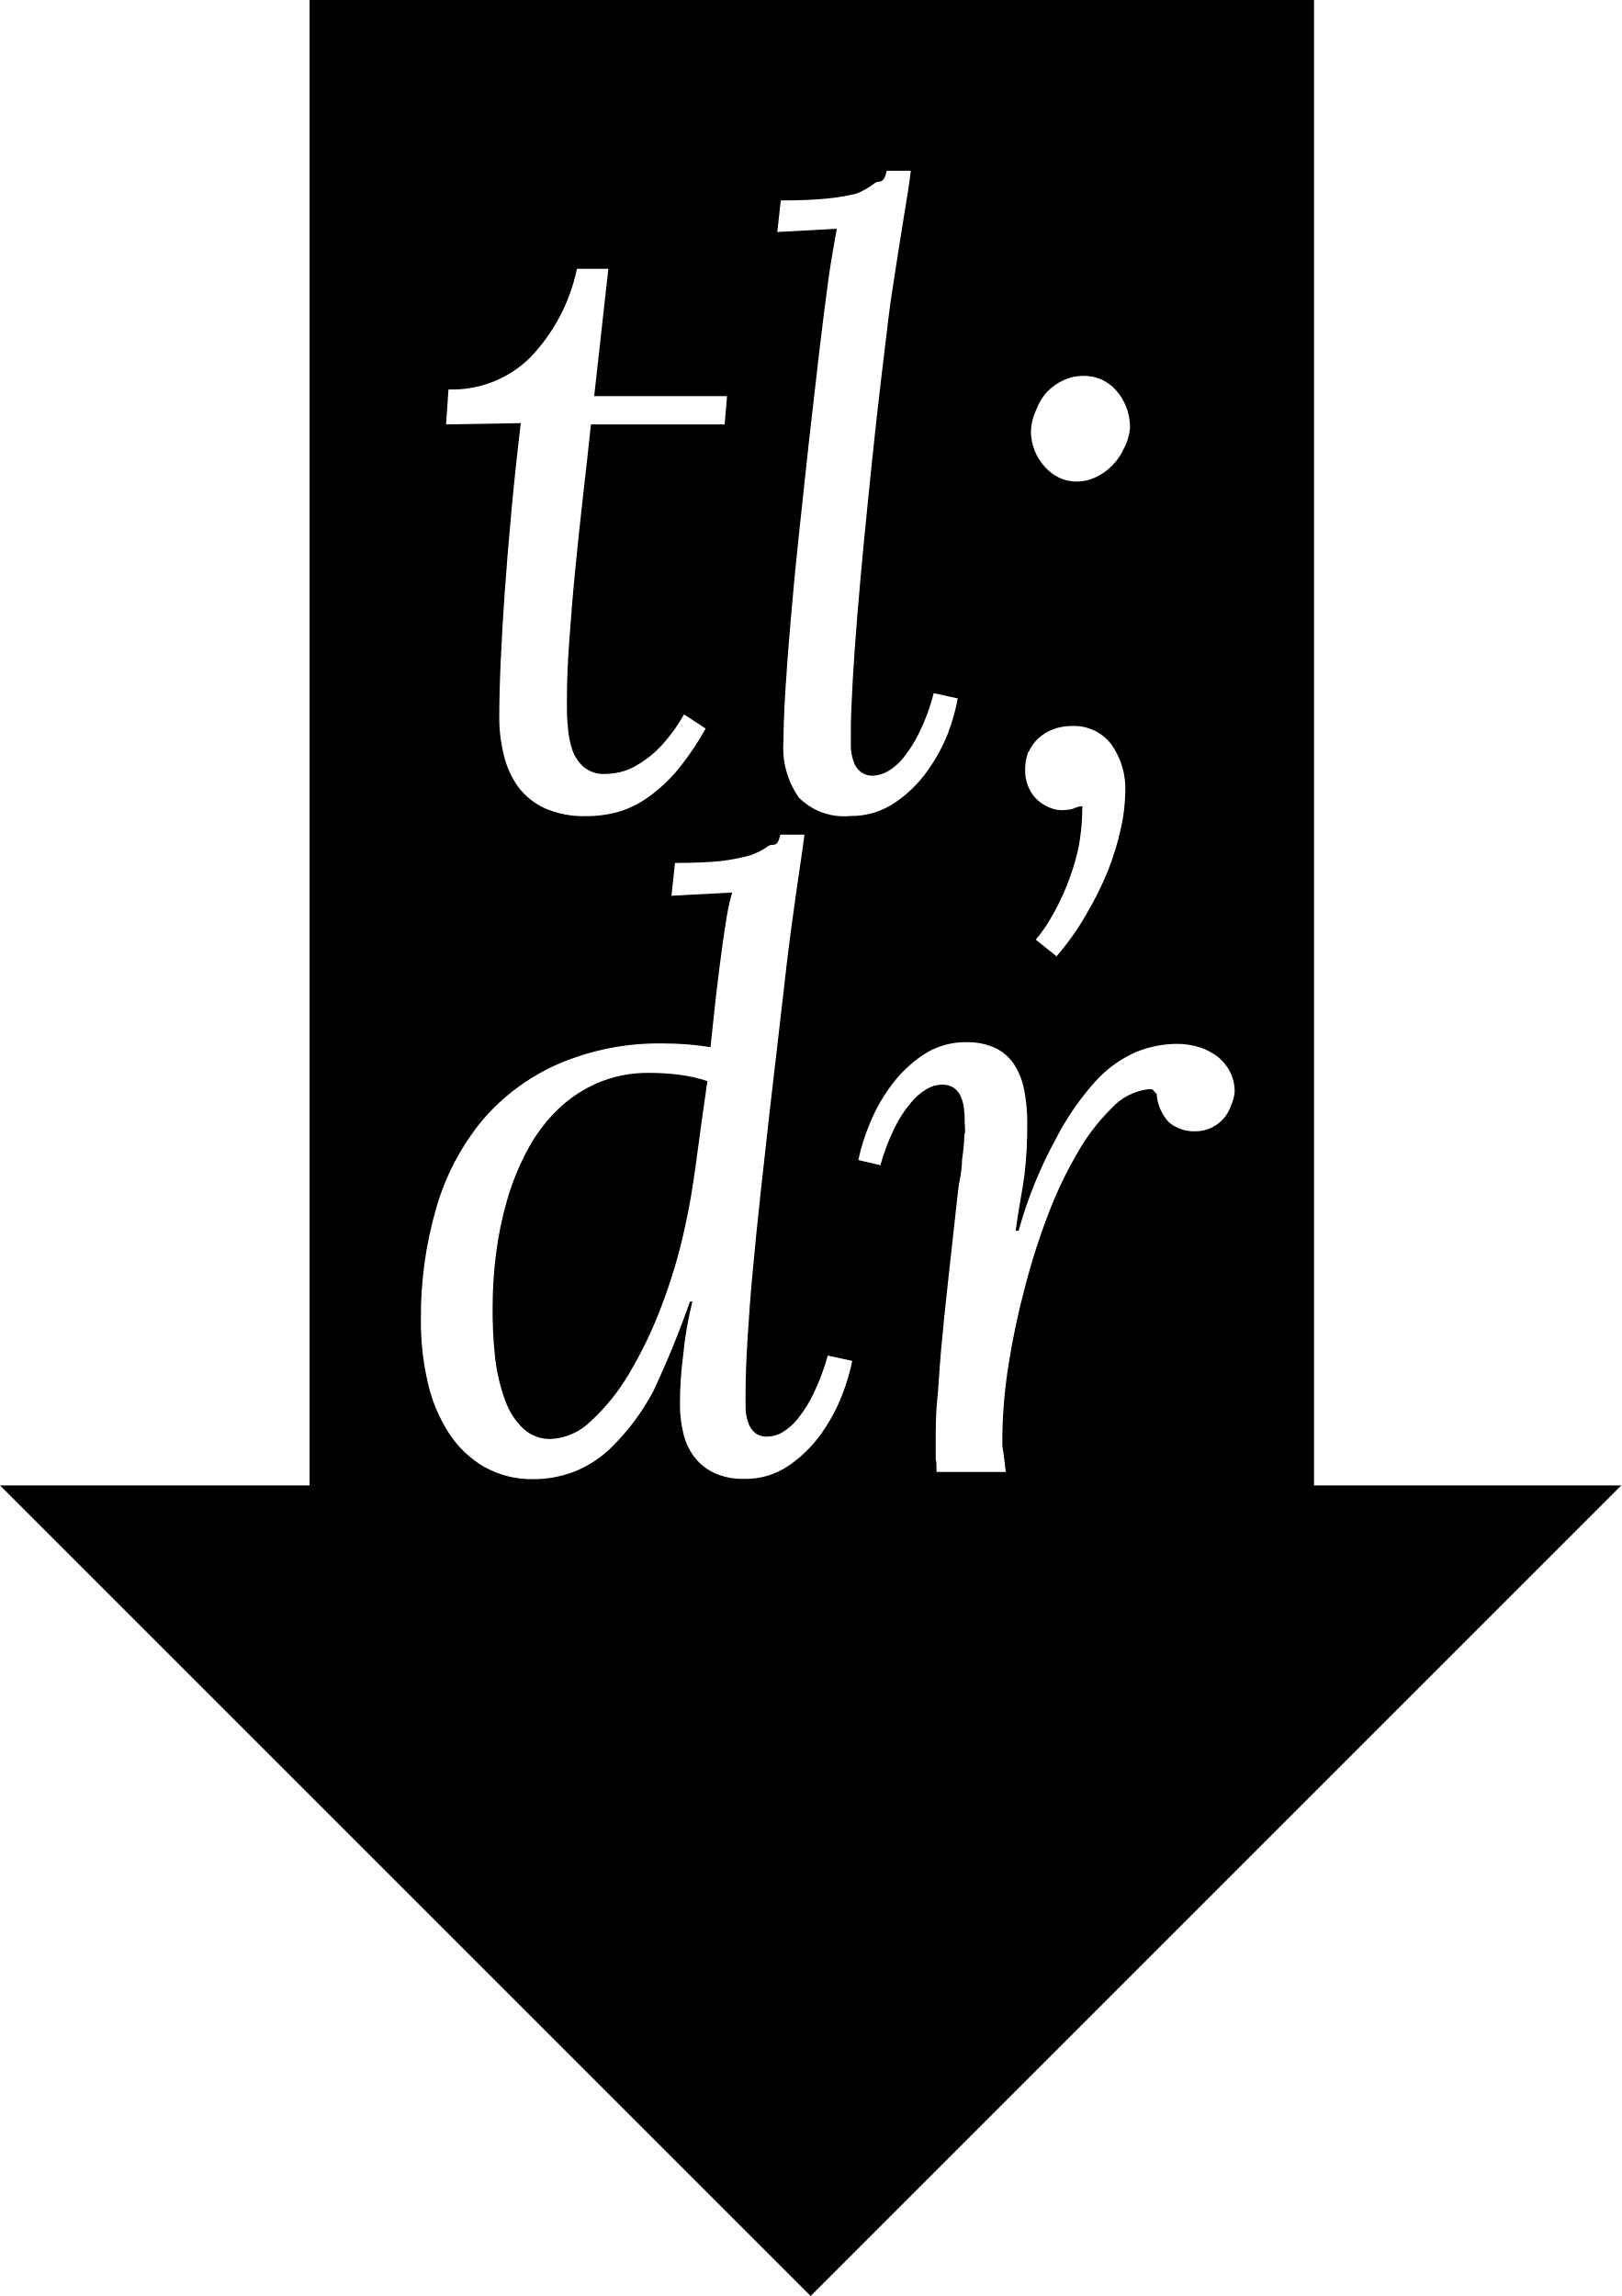
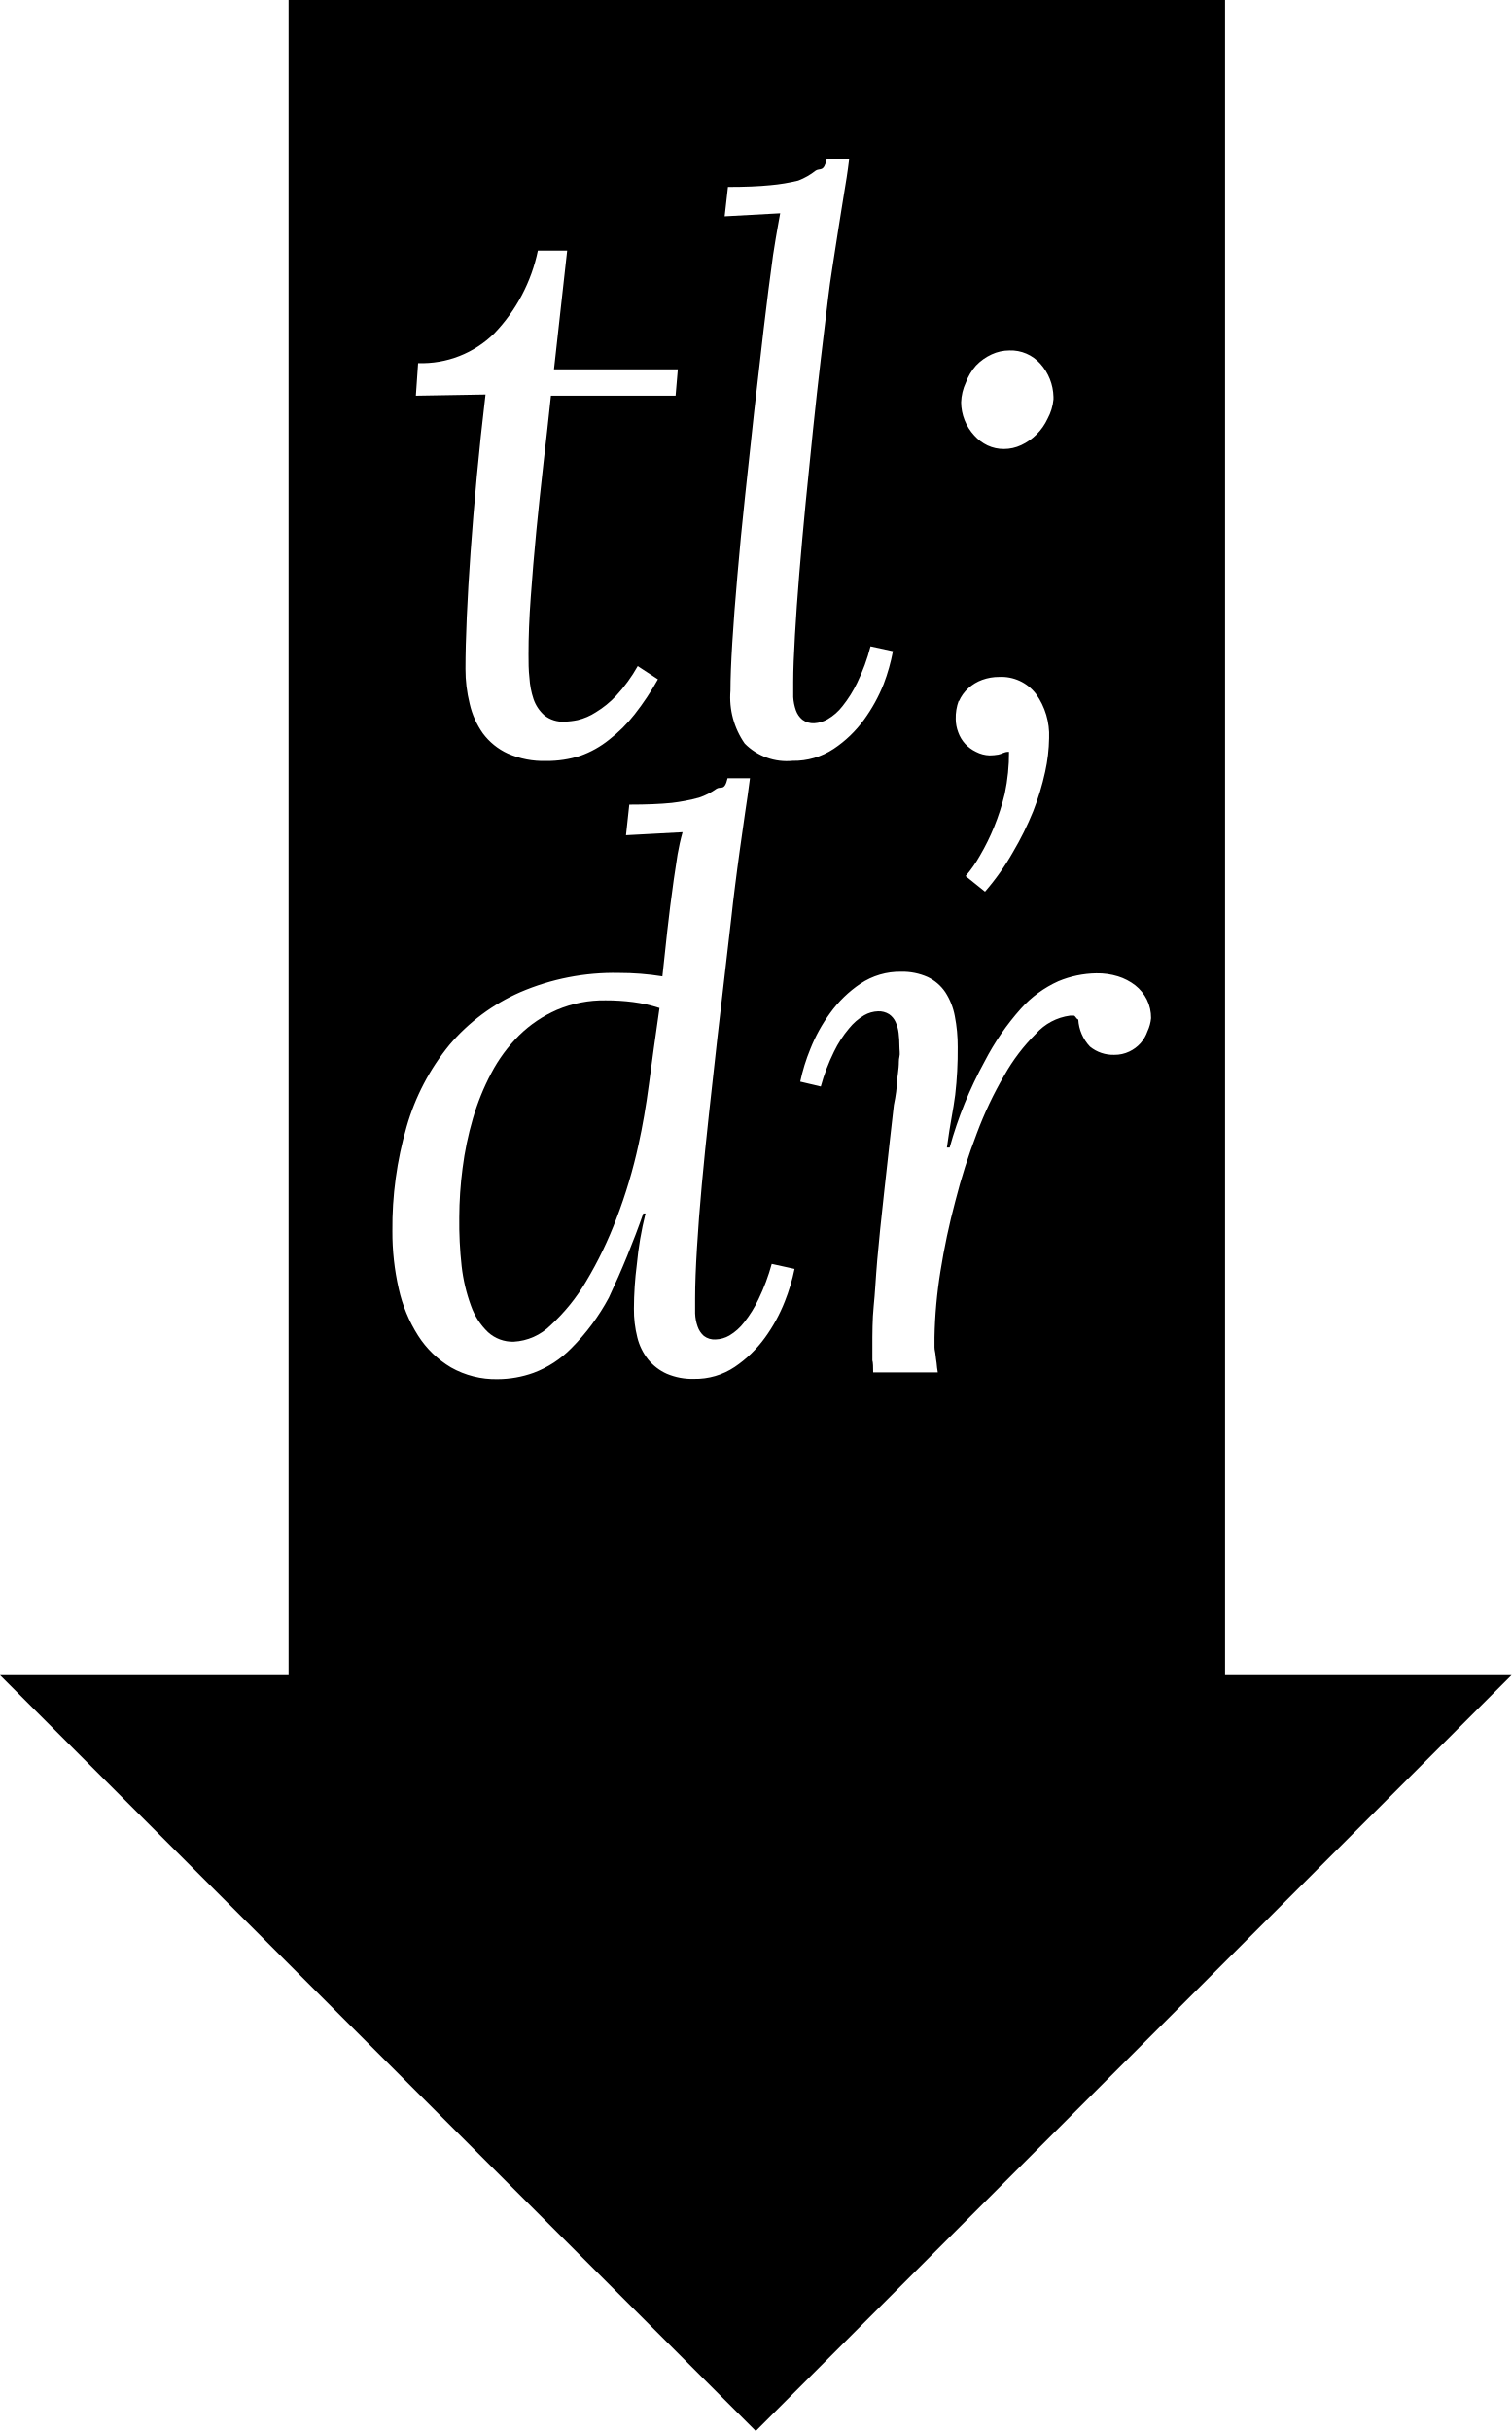
- <svg xmlns="http://www.w3.org/2000/svg" class="tldr_logo" viewBox="0 0 114.59 162.3">
+ <svg xmlns="http://www.w3.org/2000/svg" class="tldr_logo" viewBox="0 0 114.59 184.3">
  <g id="Layer_2" data-name="Layer 2">
    <g id="Layer_2-2" data-name="Layer 2">
-       <path class="cls-1" d="M92.88 105V0h-71v105H0l57.3 57.3 57.3-57.3zM73.23 29a4 4 0 0 1 .77-1.29 3.87 3.87 0 0 1 1.18-.84 3.23 3.23 0 0 1 1.35-.3 3 3 0 0 1 2.34 1 3.89 3.89 0 0 1 1 2.51v.2a3.8 3.8 0 0 1-.45 1.47 4.11 4.11 0 0 1-2 2 3.07 3.07 0 0 1-1.3.29 2.88 2.88 0 0 1-1.25-.27 3.21 3.21 0 0 1-1-.75 3.74 3.74 0 0 1-1-2.52 3.79 3.79 0 0 1 .36-1.5zm-.53 24.17a2.88 2.88 0 0 1 .72-1 3.18 3.18 0 0 1 1.05-.63 3.7 3.7 0 0 1 1.28-.22 3.31 3.31 0 0 1 2.79 1.28 5.38 5.38 0 0 1 1 3.36 12.7 12.7 0 0 1-.3 2.55 19.43 19.43 0 0 1-.91 3 23.09 23.09 0 0 1-1.53 3.09 18.39 18.39 0 0 1-2.12 3l-1.47-1.18a9.82 9.82 0 0 0 1.09-1.56 17 17 0 0 0 1.07-2.17 17.23 17.23 0 0 0 .81-2.53A14.86 14.86 0 0 0 76.5 57h-.09c-.25 0-.49.17-.72.21a4 4 0 0 1-.66.06A2.36 2.36 0 0 1 74 57a2.7 2.7 0 0 1-.82-.6 2.62 2.62 0 0 1-.53-.88 2.9 2.9 0 0 1-.19-1 3.67 3.67 0 0 1 .23-1.4zm-17.51-39q1.93 0 3.21-.13a14.26 14.26 0 0 0 2.12-.35 5 5 0 0 0 1.33-.76c.33-.2.6.14.83-.86h1.7c-.12 1-.25 1.79-.4 2.68s-.3 1.91-.45 2.82-.28 1.84-.42 2.7-.24 1.64-.32 2.29c-.17 1.38-.36 2.95-.56 4.67s-.4 3.51-.59 5.35-.38 3.7-.56 5.56-.34 3.65-.48 5.35-.25 3.26-.33 4.68-.13 2.6-.13 3.54v1.14a3.7 3.7 0 0 0 .2 1 1.61 1.61 0 0 0 .49.71 1.38 1.38 0 0 0 .91.27 2.29 2.29 0 0 0 1-.3 3.88 3.88 0 0 0 1.14-1 9.29 9.29 0 0 0 1.11-1.77A14.63 14.63 0 0 0 66 49l1.7.37a14.5 14.5 0 0 1-.7 2.48 12.44 12.44 0 0 1-1.5 2.72 8.93 8.93 0 0 1-2.29 2.2 5.45 5.45 0 0 1-3.11.91 4.48 4.48 0 0 1-3.64-1.31 6.12 6.12 0 0 1-1.08-4q0-1.38.14-3.66t.39-5.11q.24-2.84.58-6t.69-6.4q.36-3.21.72-6.27t.71-5.59q.12-.78.2-1.25l.14-.81.1-.56.1-.55-4.21.23zM31.7 27.53a7.84 7.84 0 0 0 5.78-2.26 12.83 12.83 0 0 0 3.3-6.27H43l-1 9h9.39l-.17 2h-9.45c-.17 1.66-.36 3.3-.56 5.07s-.38 3.47-.55 5.2-.3 3.37-.42 5-.17 3-.17 4.35c0 .58 0 1.17.07 1.77a6.25 6.25 0 0 0 .31 1.61 2.91 2.91 0 0 0 .82 1.23 2.25 2.25 0 0 0 1.53.48 5.66 5.66 0 0 0 1-.12 4.41 4.41 0 0 0 1.37-.59 7.27 7.27 0 0 0 1.54-1.25 11.84 11.84 0 0 0 1.64-2.25l1.53 1a20.31 20.31 0 0 1-1.77 2.66 11 11 0 0 1-1.93 1.92A7.48 7.48 0 0 1 44 57.3a8.23 8.23 0 0 1-2.59.39 6.76 6.76 0 0 1-2.91-.56 4.89 4.89 0 0 1-1.89-1.53 6.34 6.34 0 0 1-1-2.24 10.88 10.88 0 0 1-.32-2.65q0-1.67.1-3.94t.29-4.95q.19-2.68.47-5.7t.66-6.21l-5.28.09zm27.8 71.14a12.38 12.38 0 0 1-1.5 2.74 9.12 9.12 0 0 1-2.29 2.22 5.38 5.38 0 0 1-3.1.91 4.92 4.92 0 0 1-2.06-.39 3.85 3.85 0 0 1-1.41-1.08 4.38 4.38 0 0 1-.82-1.67 8.56 8.56 0 0 1-.26-2.19 26.66 26.66 0 0 1 .22-3.34 25.91 25.91 0 0 1 .66-3.87h-.17a67.15 67.15 0 0 1-2.61 6.38 16.34 16.34 0 0 1-2.84 3.83 7.82 7.82 0 0 1-2.87 1.87 8.1 8.1 0 0 1-2.72.48 6.89 6.89 0 0 1-3.54-.89 7.47 7.47 0 0 1-2.49-2.41 11.1 11.1 0 0 1-1.47-3.56 19.11 19.11 0 0 1-.48-4.37 27.51 27.51 0 0 1 1.08-7.92 17.32 17.32 0 0 1 3.24-6.19 14.86 14.86 0 0 1 5.37-4 18 18 0 0 1 7.47-1.46 20.86 20.86 0 0 1 3.31.26q.17-1.64.37-3.44t.49-3.88q.15-1.06.29-1.92a17.1 17.1 0 0 1 .38-1.69l-4.29.23.25-2.32q1.93 0 3.21-.13a14.16 14.16 0 0 0 2.08-.4 5 5 0 0 0 1.33-.68c.33-.2.6.21.83-.79h1.7c-.12 1-.24 1.71-.37 2.62s-.27 1.9-.4 2.82-.25 1.86-.36 2.72-.2 1.64-.27 2.3l-1.07 9.22c-.21 1.88-.42 3.78-.63 5.68s-.39 3.72-.55 5.44-.28 3.34-.37 4.82-.14 2.76-.14 3.81v1.14a3.34 3.34 0 0 0 .19 1 1.66 1.66 0 0 0 .47.71 1.32 1.32 0 0 0 .89.27 2.24 2.24 0 0 0 1.05-.3 4 4 0 0 0 1.12-1 8.83 8.83 0 0 0 1.09-1.76 15.45 15.45 0 0 0 1-2.67l1.73.38a14.52 14.52 0 0 1-.74 2.47zM87 78.18a2.76 2.76 0 0 1-.53.91 2.69 2.69 0 0 1-.85.63 2.56 2.56 0 0 1-1.14.25 2.79 2.79 0 0 1-1.84-.62 3.26 3.26 0 0 1-.89-2.06c-.12 0-.23-.29-.33-.29h-.3a4.2 4.2 0 0 0-2.58 1.37 14.27 14.27 0 0 0-2.39 3.14 28.58 28.58 0 0 0-2.09 4.41 45.87 45.87 0 0 0-1.63 5.14 52.15 52.15 0 0 0-1.13 5.33 35.26 35.26 0 0 0-.45 5v.75c0 .21.07.41.08.59s.06.43.08.61a6.93 6.93 0 0 0 .09.71h-4.9c0-1-.06-.77-.06-.93v-1.74s0-1.42.1-2.36.15-2.11.27-3.5.3-3.13.53-5.2q.26-2.3.43-3.89t.3-2.65Q68 82.67 68 82c.06-.43.1-.8.13-1.09s0-.56.06-.79 0-.5 0-.81a8 8 0 0 0-.06-1 2.8 2.8 0 0 0-.23-.83 1.42 1.42 0 0 0-.49-.59 1.46 1.46 0 0 0-.84-.22 2.24 2.24 0 0 0-1.05.3 4.28 4.28 0 0 0-1.15 1 8.37 8.37 0 0 0-1.14 1.76 14.69 14.69 0 0 0-1 2.64L60.67 82a14.5 14.5 0 0 1 .76-2.46 12.4 12.4 0 0 1 1.51-2.74 9.14 9.14 0 0 1 2.29-2.22 5.39 5.39 0 0 1 3.1-.91 4.68 4.68 0 0 1 2 .4 3.34 3.34 0 0 1 1.34 1.15 5 5 0 0 1 .72 1.81 11.89 11.89 0 0 1 .22 2.36 29.37 29.37 0 0 1-.19 3.61c-.15 1.2-.36 2-.63 4H72a30.29 30.29 0 0 1 2.65-6.53 19.29 19.29 0 0 1 2.75-4 8.5 8.5 0 0 1 2.84-2.08 7.75 7.75 0 0 1 2.88-.6 5.27 5.27 0 0 1 1.64.23 4.14 4.14 0 0 1 1.31.68 3.2 3.2 0 0 1 .88 1.08 3.11 3.11 0 0 1 .32 1.41 3 3 0 0 1-.27.99z" />
+       <path class="cls-1" d="M92.88 127V0h-71v127H0l57.3 57.3 57.3-57.3zM73.23 29a4 4 0 0 1 .77-1.29 3.87 3.87 0 0 1 1.18-.84 3.23 3.23 0 0 1 1.35-.3 3 3 0 0 1 2.34 1 3.89 3.89 0 0 1 1 2.51v.2a3.8 3.8 0 0 1-.45 1.47 4.11 4.11 0 0 1-2 2 3.07 3.07 0 0 1-1.3.29 2.88 2.88 0 0 1-1.25-.27 3.21 3.21 0 0 1-1-.75 3.74 3.74 0 0 1-1-2.52 3.79 3.79 0 0 1 .36-1.5zm-.53 24.17a2.88 2.88 0 0 1 .72-1 3.18 3.18 0 0 1 1.05-.63 3.7 3.7 0 0 1 1.28-.22 3.31 3.31 0 0 1 2.79 1.28 5.38 5.38 0 0 1 1 3.36 12.7 12.7 0 0 1-.3 2.55 19.43 19.43 0 0 1-.91 3 23.09 23.09 0 0 1-1.53 3.09 18.39 18.39 0 0 1-2.12 3l-1.47-1.18a9.82 9.82 0 0 0 1.09-1.56 17 17 0 0 0 1.07-2.17 17.23 17.23 0 0 0 .81-2.53A14.86 14.86 0 0 0 76.5 57h-.09c-.25 0-.49.17-.72.21a4 4 0 0 1-.66.06A2.36 2.36 0 0 1 74 57a2.7 2.7 0 0 1-.82-.6 2.62 2.62 0 0 1-.53-.88 2.9 2.9 0 0 1-.19-1 3.67 3.67 0 0 1 .23-1.4zm-17.51-39q1.93 0 3.21-.13a14.26 14.26 0 0 0 2.12-.35 5 5 0 0 0 1.33-.76c.33-.2.6.14.83-.86h1.7c-.12 1-.25 1.79-.4 2.68s-.3 1.91-.45 2.82-.28 1.84-.42 2.7-.24 1.64-.32 2.29c-.17 1.38-.36 2.95-.56 4.67s-.4 3.51-.59 5.35-.38 3.7-.56 5.56-.34 3.65-.48 5.35-.25 3.26-.33 4.68-.13 2.6-.13 3.54v1.14a3.7 3.7 0 0 0 .2 1 1.61 1.61 0 0 0 .49.71 1.38 1.38 0 0 0 .91.27 2.29 2.29 0 0 0 1-.3 3.88 3.88 0 0 0 1.14-1 9.29 9.29 0 0 0 1.11-1.77A14.63 14.63 0 0 0 66 49l1.7.37a14.5 14.5 0 0 1-.7 2.48 12.44 12.44 0 0 1-1.5 2.72 8.93 8.93 0 0 1-2.29 2.2 5.45 5.45 0 0 1-3.11.91 4.48 4.48 0 0 1-3.64-1.31 6.12 6.12 0 0 1-1.08-4q0-1.38.14-3.66t.39-5.11q.24-2.84.58-6t.69-6.4q.36-3.21.72-6.27t.71-5.59q.12-.78.2-1.25l.14-.81.1-.56.1-.55-4.21.23zM31.7 27.53a7.84 7.84 0 0 0 5.78-2.26 12.83 12.83 0 0 0 3.3-6.27H43l-1 9h9.39l-.17 2h-9.45c-.17 1.66-.36 3.3-.56 5.07s-.38 3.47-.55 5.2-.3 3.37-.42 5-.17 3-.17 4.35c0 .58 0 1.17.07 1.77a6.25 6.25 0 0 0 .31 1.61 2.91 2.91 0 0 0 .82 1.23 2.25 2.25 0 0 0 1.53.48 5.66 5.66 0 0 0 1-.12 4.41 4.41 0 0 0 1.37-.59 7.27 7.27 0 0 0 1.54-1.25 11.84 11.84 0 0 0 1.64-2.25l1.53 1a20.31 20.31 0 0 1-1.77 2.66 11 11 0 0 1-1.93 1.92A7.48 7.48 0 0 1 44 57.3a8.23 8.23 0 0 1-2.59.39 6.76 6.76 0 0 1-2.91-.56 4.89 4.89 0 0 1-1.89-1.53 6.34 6.34 0 0 1-1-2.24 10.88 10.88 0 0 1-.32-2.65q0-1.67.1-3.94t.29-4.95q.19-2.68.47-5.7t.66-6.21l-5.28.09zm27.8 71.14a12.38 12.38 0 0 1-1.5 2.74 9.12 9.12 0 0 1-2.29 2.22 5.38 5.38 0 0 1-3.1.91 4.92 4.92 0 0 1-2.06-.39 3.85 3.85 0 0 1-1.41-1.08 4.38 4.38 0 0 1-.82-1.67 8.56 8.56 0 0 1-.26-2.19 26.66 26.66 0 0 1 .22-3.34 25.91 25.91 0 0 1 .66-3.87h-.17a67.15 67.15 0 0 1-2.61 6.38 16.34 16.34 0 0 1-2.84 3.83 7.82 7.82 0 0 1-2.87 1.87 8.1 8.1 0 0 1-2.72.48 6.89 6.89 0 0 1-3.54-.89 7.47 7.47 0 0 1-2.49-2.41 11.1 11.1 0 0 1-1.47-3.56 19.11 19.11 0 0 1-.48-4.37 27.51 27.51 0 0 1 1.08-7.92 17.32 17.32 0 0 1 3.24-6.19 14.86 14.86 0 0 1 5.37-4 18 18 0 0 1 7.47-1.46 20.86 20.86 0 0 1 3.31.26q.17-1.64.37-3.44t.49-3.88q.15-1.06.29-1.92a17.1 17.1 0 0 1 .38-1.69l-4.29.23.25-2.32q1.93 0 3.21-.13a14.16 14.16 0 0 0 2.08-.4 5 5 0 0 0 1.33-.68c.33-.2.6.21.83-.79h1.7c-.12 1-.24 1.71-.37 2.62s-.27 1.9-.4 2.82-.25 1.86-.36 2.72-.2 1.64-.27 2.3l-1.07 9.22c-.21 1.88-.42 3.78-.63 5.68s-.39 3.72-.55 5.44-.28 3.34-.37 4.82-.14 2.76-.14 3.81v1.14a3.34 3.34 0 0 0 .19 1 1.66 1.66 0 0 0 .47.71 1.32 1.32 0 0 0 .89.27 2.24 2.24 0 0 0 1.05-.3 4 4 0 0 0 1.12-1 8.83 8.83 0 0 0 1.09-1.76 15.45 15.45 0 0 0 1-2.67l1.73.38a14.52 14.52 0 0 1-.74 2.47zM87 78.18a2.76 2.76 0 0 1-.53.91 2.69 2.69 0 0 1-.85.63 2.56 2.56 0 0 1-1.14.25 2.79 2.79 0 0 1-1.84-.62 3.26 3.26 0 0 1-.89-2.06c-.12 0-.23-.29-.33-.29h-.3a4.2 4.2 0 0 0-2.58 1.37 14.27 14.27 0 0 0-2.39 3.14 28.58 28.58 0 0 0-2.09 4.41 45.87 45.87 0 0 0-1.63 5.14 52.15 52.15 0 0 0-1.13 5.33 35.26 35.26 0 0 0-.45 5v.75c0 .21.07.41.08.59s.06.43.08.61a6.93 6.93 0 0 0 .09.71h-4.9c0-1-.06-.77-.06-.93v-1.74s0-1.42.1-2.36.15-2.11.27-3.5.3-3.13.53-5.2q.26-2.3.43-3.89t.3-2.65Q68 82.67 68 82c.06-.43.1-.8.13-1.09s0-.56.06-.79 0-.5 0-.81a8 8 0 0 0-.06-1 2.8 2.8 0 0 0-.23-.83 1.42 1.42 0 0 0-.49-.59 1.46 1.46 0 0 0-.84-.22 2.24 2.24 0 0 0-1.05.3 4.28 4.28 0 0 0-1.15 1 8.37 8.37 0 0 0-1.14 1.76 14.69 14.69 0 0 0-1 2.64L60.67 82a14.5 14.5 0 0 1 .76-2.46 12.4 12.4 0 0 1 1.51-2.74 9.14 9.14 0 0 1 2.29-2.22 5.39 5.39 0 0 1 3.1-.91 4.68 4.68 0 0 1 2 .4 3.34 3.34 0 0 1 1.34 1.15 5 5 0 0 1 .72 1.81 11.89 11.89 0 0 1 .22 2.36 29.37 29.37 0 0 1-.19 3.61c-.15 1.2-.36 2-.63 4H72a30.29 30.29 0 0 1 2.65-6.53 19.29 19.29 0 0 1 2.75-4 8.5 8.5 0 0 1 2.84-2.08 7.75 7.75 0 0 1 2.88-.6 5.27 5.27 0 0 1 1.64.23 4.14 4.14 0 0 1 1.31.68 3.2 3.2 0 0 1 .88 1.08 3.11 3.11 0 0 1 .32 1.41 3 3 0 0 1-.27.99z" />
      <path class="cls-1" d="M45.92 75.84a9.07 9.07 0 0 0-3.7.72 9.54 9.54 0 0 0-2.87 1.94 11.72 11.72 0 0 0-2.1 2.85 18.16 18.16 0 0 0-1.4 3.46 24.27 24.27 0 0 0-.78 3.76 29.58 29.58 0 0 0-.25 3.72A30.17 30.17 0 0 0 35 96a13 13 0 0 0 .71 3 5.11 5.11 0 0 0 1.29 2 2.78 2.78 0 0 0 1.94.72 4.31 4.31 0 0 0 2.81-1.25 14.41 14.41 0 0 0 2.69-3.33 29.41 29.41 0 0 0 2.3-4.77 38.21 38.21 0 0 0 1.67-5.6q.46-2.07.79-4.58t.8-5.77a11 11 0 0 0-2-.45 16 16 0 0 0-2.08-.13z" />
    </g>
  </g>
</svg>
